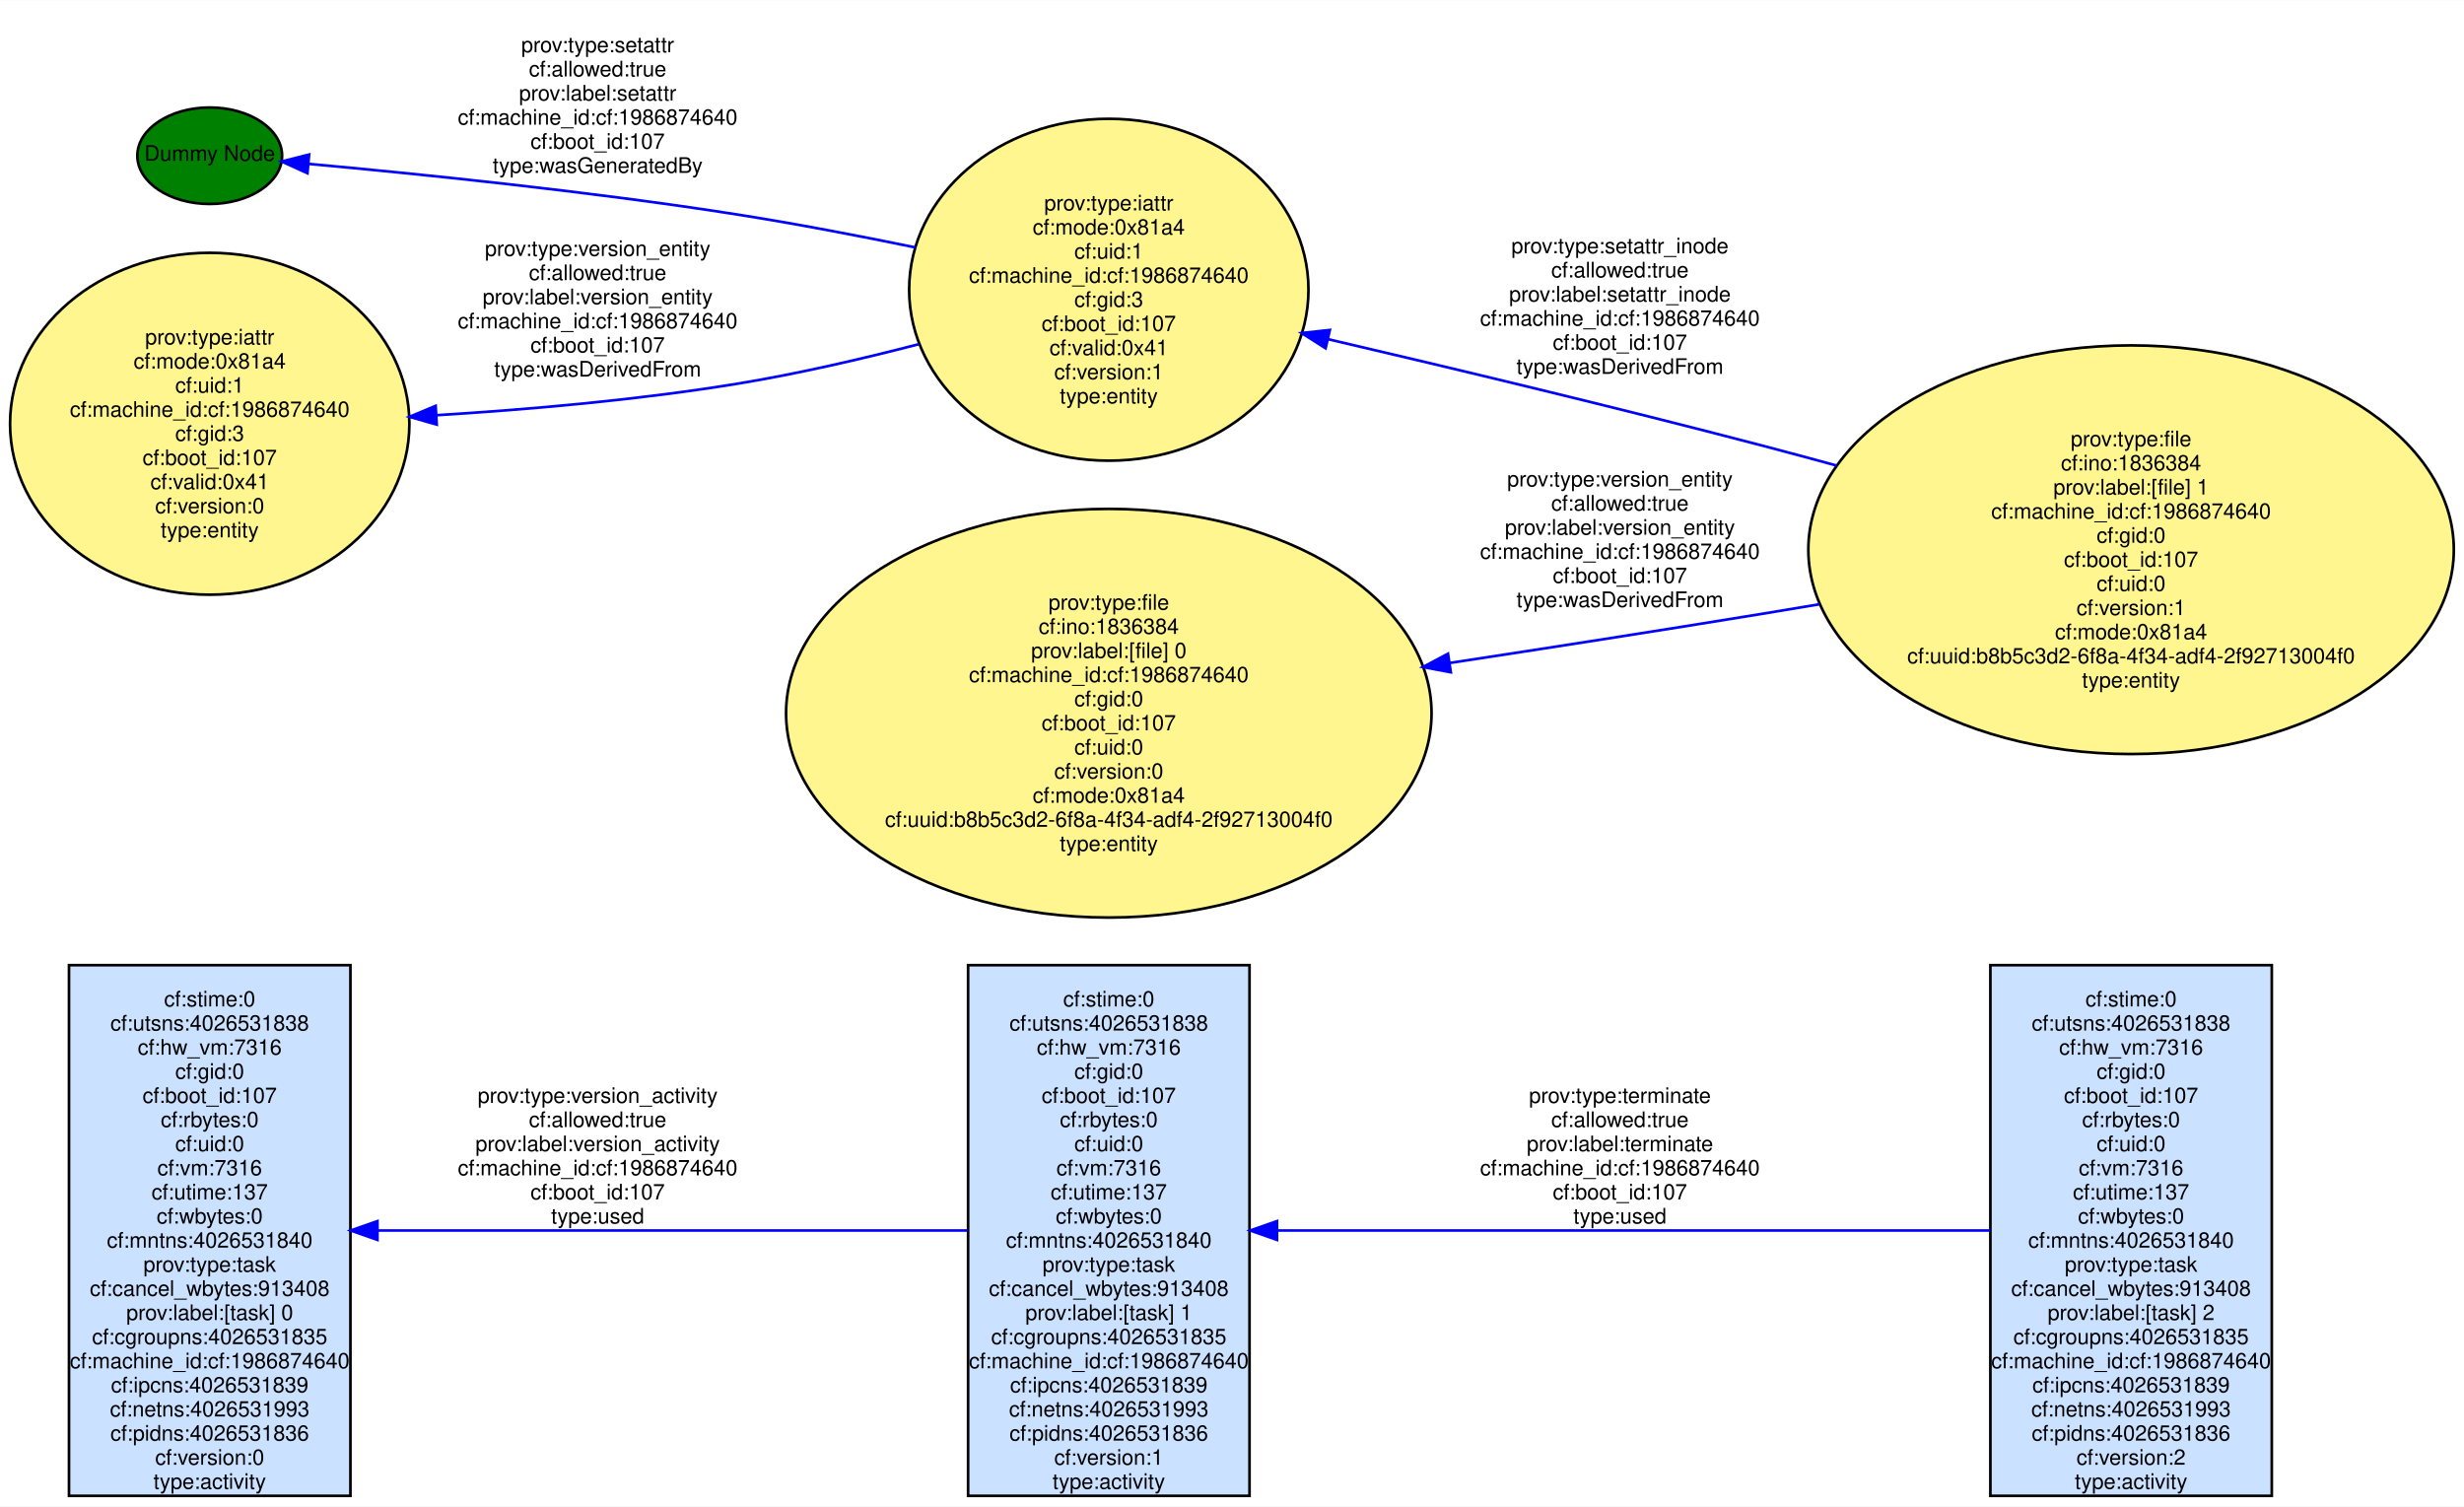
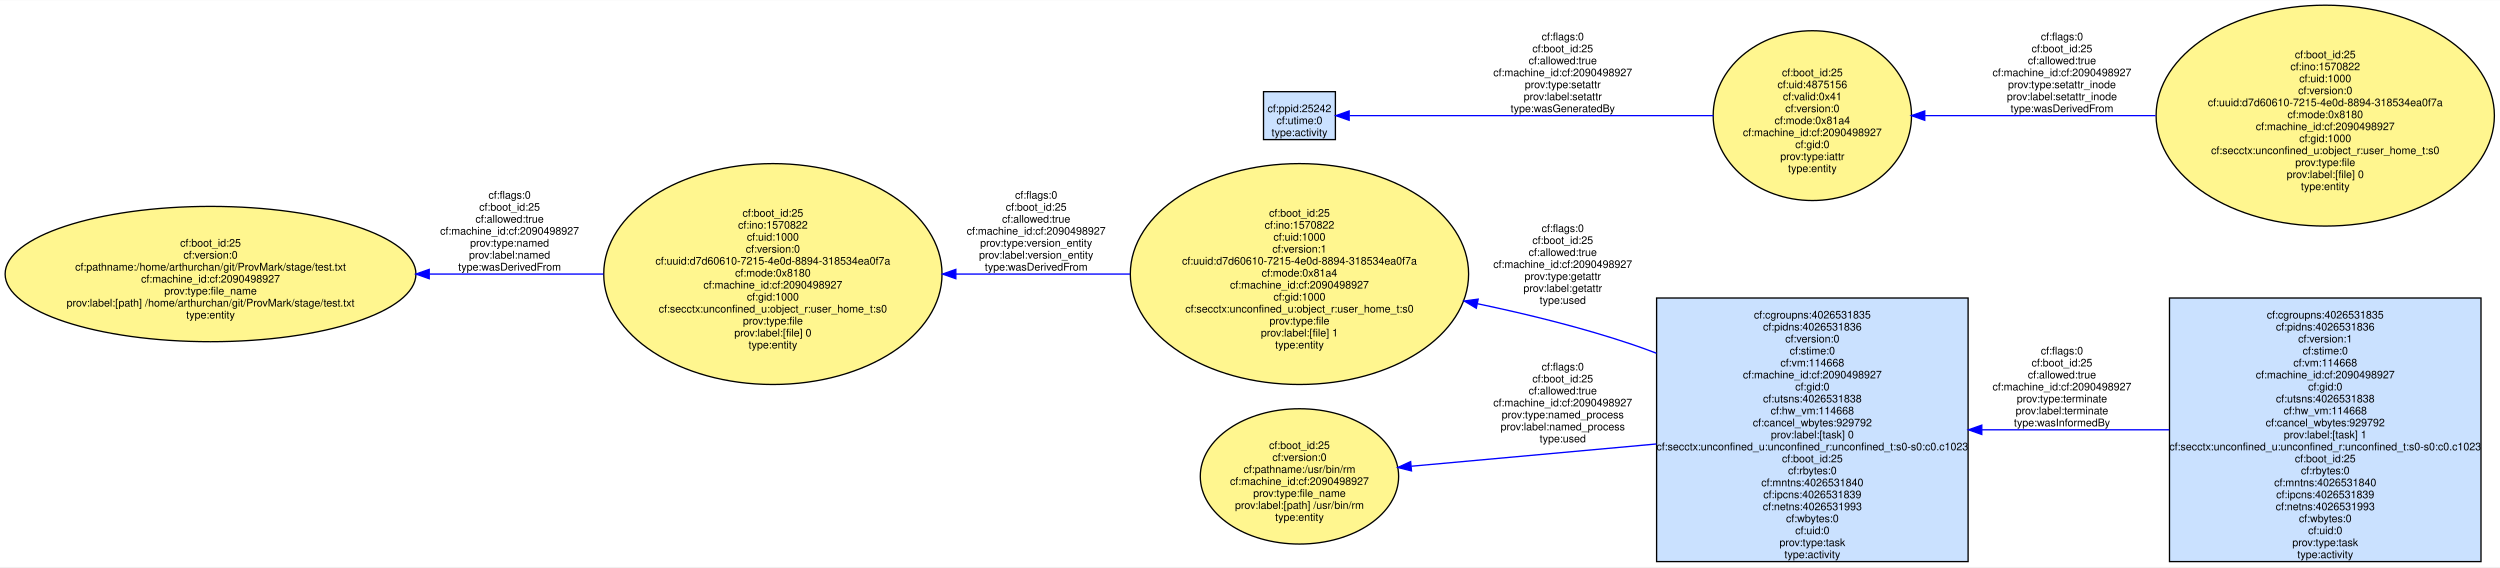
- <svg xmlns="http://www.w3.org/2000/svg" width="919pt" height="562pt" viewBox="0.00 0.00 919.33 562.00">
-   <g id="graph0" class="graph" transform="scale(1 1) rotate(0) translate(4 558)">
-     <polygon fill="white" stroke="none" points="-4,4 -4,-558 915.325,-558 915.325,4 -4,4" />
+ <svg xmlns="http://www.w3.org/2000/svg" width="1878pt" height="426pt" viewBox="0.00 0.00 1877.97 425.73">
+   <g id="graph0" class="graph" transform="scale(1 1) rotate(0) translate(4 421.7315)">
+     <polygon fill="#ffffff" stroke="transparent" points="-4,4 -4,-421.731 1873.974,-421.731 1873.974,4 -4,4" />
    <g id="node1" class="node">
-       <polygon fill="#cae1ff" stroke="black" points="462.201,-198 357.201,-198 357.201,-0 462.201,-0 462.201,-198" />
-       <text text-anchor="middle" x="409.701" y="-182.6" font-family="Helvetica,sans-Serif" font-size="8.00">cf:stime:0</text>
-       <text text-anchor="middle" x="409.701" y="-173.6" font-family="Helvetica,sans-Serif" font-size="8.00">cf:utsns:4026531838</text>
-       <text text-anchor="middle" x="409.701" y="-164.6" font-family="Helvetica,sans-Serif" font-size="8.00">cf:hw_vm:7316</text>
-       <text text-anchor="middle" x="409.701" y="-155.6" font-family="Helvetica,sans-Serif" font-size="8.00">cf:gid:0</text>
-       <text text-anchor="middle" x="409.701" y="-146.6" font-family="Helvetica,sans-Serif" font-size="8.00">cf:boot_id:107</text>
-       <text text-anchor="middle" x="409.701" y="-137.6" font-family="Helvetica,sans-Serif" font-size="8.00">cf:rbytes:0</text>
-       <text text-anchor="middle" x="409.701" y="-128.6" font-family="Helvetica,sans-Serif" font-size="8.00">cf:uid:0</text>
-       <text text-anchor="middle" x="409.701" y="-119.6" font-family="Helvetica,sans-Serif" font-size="8.00">cf:vm:7316</text>
-       <text text-anchor="middle" x="409.701" y="-110.6" font-family="Helvetica,sans-Serif" font-size="8.00">cf:utime:137</text>
-       <text text-anchor="middle" x="409.701" y="-101.6" font-family="Helvetica,sans-Serif" font-size="8.00">cf:wbytes:0</text>
-       <text text-anchor="middle" x="409.701" y="-92.6" font-family="Helvetica,sans-Serif" font-size="8.00">cf:mntns:4026531840</text>
-       <text text-anchor="middle" x="409.701" y="-83.6" font-family="Helvetica,sans-Serif" font-size="8.00">prov:type:task</text>
-       <text text-anchor="middle" x="409.701" y="-74.6" font-family="Helvetica,sans-Serif" font-size="8.00">cf:cancel_wbytes:913408</text>
-       <text text-anchor="middle" x="409.701" y="-65.6" font-family="Helvetica,sans-Serif" font-size="8.00">prov:label:[task] 1</text>
-       <text text-anchor="middle" x="409.701" y="-56.6" font-family="Helvetica,sans-Serif" font-size="8.00">cf:cgroupns:4026531835</text>
-       <text text-anchor="middle" x="409.701" y="-47.6" font-family="Helvetica,sans-Serif" font-size="8.00">cf:machine_id:cf:1986874640</text>
-       <text text-anchor="middle" x="409.701" y="-38.6" font-family="Helvetica,sans-Serif" font-size="8.00">cf:ipcns:4026531839</text>
-       <text text-anchor="middle" x="409.701" y="-29.6" font-family="Helvetica,sans-Serif" font-size="8.00">cf:netns:4026531993</text>
-       <text text-anchor="middle" x="409.701" y="-20.6" font-family="Helvetica,sans-Serif" font-size="8.00">cf:pidns:4026531836</text>
-       <text text-anchor="middle" x="409.701" y="-11.6" font-family="Helvetica,sans-Serif" font-size="8.00">cf:version:1</text>
-       <text text-anchor="middle" x="409.701" y="-2.6" font-family="Helvetica,sans-Serif" font-size="8.00">type:activity</text>
+       <polygon fill="#cae1ff" stroke="#000000" points="1474.415,-198 1240.415,-198 1240.415,0 1474.415,0 1474.415,-198" />
+       <text text-anchor="middle" x="1357.415" y="-182.6" font-family="Helvetica,sans-Serif" font-size="8.00" fill="#000000">cf:cgroupns:4026531835</text>
+       <text text-anchor="middle" x="1357.415" y="-173.6" font-family="Helvetica,sans-Serif" font-size="8.00" fill="#000000">cf:pidns:4026531836</text>
+       <text text-anchor="middle" x="1357.415" y="-164.6" font-family="Helvetica,sans-Serif" font-size="8.00" fill="#000000">cf:version:0</text>
+       <text text-anchor="middle" x="1357.415" y="-155.6" font-family="Helvetica,sans-Serif" font-size="8.00" fill="#000000">cf:stime:0</text>
+       <text text-anchor="middle" x="1357.415" y="-146.6" font-family="Helvetica,sans-Serif" font-size="8.00" fill="#000000">cf:vm:114668</text>
+       <text text-anchor="middle" x="1357.415" y="-137.6" font-family="Helvetica,sans-Serif" font-size="8.00" fill="#000000">cf:machine_id:cf:2090498927</text>
+       <text text-anchor="middle" x="1357.415" y="-128.6" font-family="Helvetica,sans-Serif" font-size="8.00" fill="#000000">cf:gid:0</text>
+       <text text-anchor="middle" x="1357.415" y="-119.6" font-family="Helvetica,sans-Serif" font-size="8.00" fill="#000000">cf:utsns:4026531838</text>
+       <text text-anchor="middle" x="1357.415" y="-110.6" font-family="Helvetica,sans-Serif" font-size="8.00" fill="#000000">cf:hw_vm:114668</text>
+       <text text-anchor="middle" x="1357.415" y="-101.6" font-family="Helvetica,sans-Serif" font-size="8.00" fill="#000000">cf:cancel_wbytes:929792</text>
+       <text text-anchor="middle" x="1357.415" y="-92.6" font-family="Helvetica,sans-Serif" font-size="8.00" fill="#000000">prov:label:[task] 0</text>
+       <text text-anchor="middle" x="1357.415" y="-83.6" font-family="Helvetica,sans-Serif" font-size="8.00" fill="#000000">cf:secctx:unconfined_u:unconfined_r:unconfined_t:s0-s0:c0.c1023</text>
+       <text text-anchor="middle" x="1357.415" y="-74.6" font-family="Helvetica,sans-Serif" font-size="8.00" fill="#000000">cf:boot_id:25</text>
+       <text text-anchor="middle" x="1357.415" y="-65.6" font-family="Helvetica,sans-Serif" font-size="8.00" fill="#000000">cf:rbytes:0</text>
+       <text text-anchor="middle" x="1357.415" y="-56.6" font-family="Helvetica,sans-Serif" font-size="8.00" fill="#000000">cf:mntns:4026531840</text>
+       <text text-anchor="middle" x="1357.415" y="-47.6" font-family="Helvetica,sans-Serif" font-size="8.00" fill="#000000">cf:ipcns:4026531839</text>
+       <text text-anchor="middle" x="1357.415" y="-38.6" font-family="Helvetica,sans-Serif" font-size="8.00" fill="#000000">cf:netns:4026531993</text>
+       <text text-anchor="middle" x="1357.415" y="-29.6" font-family="Helvetica,sans-Serif" font-size="8.00" fill="#000000">cf:wbytes:0</text>
+       <text text-anchor="middle" x="1357.415" y="-20.6" font-family="Helvetica,sans-Serif" font-size="8.00" fill="#000000">cf:uid:0</text>
+       <text text-anchor="middle" x="1357.415" y="-11.6" font-family="Helvetica,sans-Serif" font-size="8.00" fill="#000000">prov:type:task</text>
+       <text text-anchor="middle" x="1357.415" y="-2.6" font-family="Helvetica,sans-Serif" font-size="8.00" fill="#000000">type:activity</text>
    </g>
    <g id="node4" class="node">
-       <polygon fill="#cae1ff" stroke="black" points="126.746,-198 21.746,-198 21.746,-0 126.746,-0 126.746,-198" />
-       <text text-anchor="middle" x="74.246" y="-182.6" font-family="Helvetica,sans-Serif" font-size="8.00">cf:stime:0</text>
-       <text text-anchor="middle" x="74.246" y="-173.6" font-family="Helvetica,sans-Serif" font-size="8.00">cf:utsns:4026531838</text>
-       <text text-anchor="middle" x="74.246" y="-164.6" font-family="Helvetica,sans-Serif" font-size="8.00">cf:hw_vm:7316</text>
-       <text text-anchor="middle" x="74.246" y="-155.6" font-family="Helvetica,sans-Serif" font-size="8.00">cf:gid:0</text>
-       <text text-anchor="middle" x="74.246" y="-146.6" font-family="Helvetica,sans-Serif" font-size="8.00">cf:boot_id:107</text>
-       <text text-anchor="middle" x="74.246" y="-137.6" font-family="Helvetica,sans-Serif" font-size="8.00">cf:rbytes:0</text>
-       <text text-anchor="middle" x="74.246" y="-128.6" font-family="Helvetica,sans-Serif" font-size="8.00">cf:uid:0</text>
-       <text text-anchor="middle" x="74.246" y="-119.6" font-family="Helvetica,sans-Serif" font-size="8.00">cf:vm:7316</text>
-       <text text-anchor="middle" x="74.246" y="-110.6" font-family="Helvetica,sans-Serif" font-size="8.00">cf:utime:137</text>
-       <text text-anchor="middle" x="74.246" y="-101.6" font-family="Helvetica,sans-Serif" font-size="8.00">cf:wbytes:0</text>
-       <text text-anchor="middle" x="74.246" y="-92.6" font-family="Helvetica,sans-Serif" font-size="8.00">cf:mntns:4026531840</text>
-       <text text-anchor="middle" x="74.246" y="-83.6" font-family="Helvetica,sans-Serif" font-size="8.00">prov:type:task</text>
-       <text text-anchor="middle" x="74.246" y="-74.6" font-family="Helvetica,sans-Serif" font-size="8.00">cf:cancel_wbytes:913408</text>
-       <text text-anchor="middle" x="74.246" y="-65.6" font-family="Helvetica,sans-Serif" font-size="8.00">prov:label:[task] 0</text>
-       <text text-anchor="middle" x="74.246" y="-56.6" font-family="Helvetica,sans-Serif" font-size="8.00">cf:cgroupns:4026531835</text>
-       <text text-anchor="middle" x="74.246" y="-47.6" font-family="Helvetica,sans-Serif" font-size="8.00">cf:machine_id:cf:1986874640</text>
-       <text text-anchor="middle" x="74.246" y="-38.6" font-family="Helvetica,sans-Serif" font-size="8.00">cf:ipcns:4026531839</text>
-       <text text-anchor="middle" x="74.246" y="-29.6" font-family="Helvetica,sans-Serif" font-size="8.00">cf:netns:4026531993</text>
-       <text text-anchor="middle" x="74.246" y="-20.6" font-family="Helvetica,sans-Serif" font-size="8.00">cf:pidns:4026531836</text>
-       <text text-anchor="middle" x="74.246" y="-11.6" font-family="Helvetica,sans-Serif" font-size="8.00">cf:version:0</text>
-       <text text-anchor="middle" x="74.246" y="-2.6" font-family="Helvetica,sans-Serif" font-size="8.00">type:activity</text>
+       <ellipse fill="#fff68f" stroke="#000000" cx="972.136" cy="-216" rx="127.059" ry="82.964" />
+       <text text-anchor="middle" x="972.136" y="-259.1" font-family="Helvetica,sans-Serif" font-size="8.00" fill="#000000">cf:boot_id:25</text>
+       <text text-anchor="middle" x="972.136" y="-250.1" font-family="Helvetica,sans-Serif" font-size="8.00" fill="#000000">cf:ino:1570822</text>
+       <text text-anchor="middle" x="972.136" y="-241.1" font-family="Helvetica,sans-Serif" font-size="8.00" fill="#000000">cf:uid:1000</text>
+       <text text-anchor="middle" x="972.136" y="-232.1" font-family="Helvetica,sans-Serif" font-size="8.00" fill="#000000">cf:version:1</text>
+       <text text-anchor="middle" x="972.136" y="-223.1" font-family="Helvetica,sans-Serif" font-size="8.00" fill="#000000">cf:uuid:d7d60610-7215-4e0d-8894-318534ea0f7a</text>
+       <text text-anchor="middle" x="972.136" y="-214.1" font-family="Helvetica,sans-Serif" font-size="8.00" fill="#000000">cf:mode:0x81a4</text>
+       <text text-anchor="middle" x="972.136" y="-205.1" font-family="Helvetica,sans-Serif" font-size="8.00" fill="#000000">cf:machine_id:cf:2090498927</text>
+       <text text-anchor="middle" x="972.136" y="-196.1" font-family="Helvetica,sans-Serif" font-size="8.00" fill="#000000">cf:gid:1000</text>
+       <text text-anchor="middle" x="972.136" y="-187.1" font-family="Helvetica,sans-Serif" font-size="8.00" fill="#000000">cf:secctx:unconfined_u:object_r:user_home_t:s0</text>
+       <text text-anchor="middle" x="972.136" y="-178.1" font-family="Helvetica,sans-Serif" font-size="8.00" fill="#000000">prov:type:file</text>
+       <text text-anchor="middle" x="972.136" y="-169.1" font-family="Helvetica,sans-Serif" font-size="8.00" fill="#000000">prov:label:[file] 1</text>
+       <text text-anchor="middle" x="972.136" y="-160.1" font-family="Helvetica,sans-Serif" font-size="8.00" fill="#000000">type:entity</text>
+     </g>
+     <g id="edge1" class="edge">
+       <path fill="none" stroke="#0000ff" d="M1240.284,-156.511C1234.292,-158.827 1228.313,-161.008 1222.415,-163 1185.332,-175.523 1144.122,-185.705 1106.02,-193.674" />
+       <polygon fill="#0000ff" stroke="#0000ff" points="1104.976,-190.315 1095.886,-195.757 1106.386,-197.172 1104.976,-190.315" />
+       <text text-anchor="middle" x="1169.915" y="-247.6" font-family="Helvetica,sans-Serif" font-size="8.00" fill="#000000">cf:flags:0</text>
+       <text text-anchor="middle" x="1169.915" y="-238.6" font-family="Helvetica,sans-Serif" font-size="8.00" fill="#000000">cf:boot_id:25</text>
+       <text text-anchor="middle" x="1169.915" y="-229.6" font-family="Helvetica,sans-Serif" font-size="8.00" fill="#000000">cf:allowed:true</text>
+       <text text-anchor="middle" x="1169.915" y="-220.6" font-family="Helvetica,sans-Serif" font-size="8.00" fill="#000000">cf:machine_id:cf:2090498927</text>
+       <text text-anchor="middle" x="1169.915" y="-211.6" font-family="Helvetica,sans-Serif" font-size="8.00" fill="#000000">prov:type:getattr</text>
+       <text text-anchor="middle" x="1169.915" y="-202.6" font-family="Helvetica,sans-Serif" font-size="8.00" fill="#000000">prov:label:getattr</text>
+       <text text-anchor="middle" x="1169.915" y="-193.6" font-family="Helvetica,sans-Serif" font-size="8.00" fill="#000000">type:used</text>
+     </g>
+     <g id="node8" class="node">
+       <ellipse fill="#fff68f" stroke="#000000" cx="972.136" cy="-64" rx="74.493" ry="50.824" />
+       <text text-anchor="middle" x="972.136" y="-84.6" font-family="Helvetica,sans-Serif" font-size="8.00" fill="#000000">cf:boot_id:25</text>
+       <text text-anchor="middle" x="972.136" y="-75.6" font-family="Helvetica,sans-Serif" font-size="8.00" fill="#000000">cf:version:0</text>
+       <text text-anchor="middle" x="972.136" y="-66.6" font-family="Helvetica,sans-Serif" font-size="8.00" fill="#000000">cf:pathname:/usr/bin/rm</text>
+       <text text-anchor="middle" x="972.136" y="-57.6" font-family="Helvetica,sans-Serif" font-size="8.00" fill="#000000">cf:machine_id:cf:2090498927</text>
+       <text text-anchor="middle" x="972.136" y="-48.6" font-family="Helvetica,sans-Serif" font-size="8.00" fill="#000000">prov:type:file_name</text>
+       <text text-anchor="middle" x="972.136" y="-39.6" font-family="Helvetica,sans-Serif" font-size="8.00" fill="#000000">prov:label:[path] /usr/bin/rm</text>
+       <text text-anchor="middle" x="972.136" y="-30.6" font-family="Helvetica,sans-Serif" font-size="8.00" fill="#000000">type:entity</text>
+     </g>
+     <g id="edge2" class="edge">
+       <path fill="none" stroke="#0000ff" d="M1240.25,-88.356C1180.87,-82.962 1110.126,-76.535 1056.22,-71.638" />
+       <polygon fill="#0000ff" stroke="#0000ff" points="1056.29,-68.13 1046.014,-70.711 1055.657,-75.102 1056.29,-68.13" />
+       <text text-anchor="middle" x="1169.915" y="-143.6" font-family="Helvetica,sans-Serif" font-size="8.00" fill="#000000">cf:flags:0</text>
+       <text text-anchor="middle" x="1169.915" y="-134.6" font-family="Helvetica,sans-Serif" font-size="8.00" fill="#000000">cf:boot_id:25</text>
+       <text text-anchor="middle" x="1169.915" y="-125.6" font-family="Helvetica,sans-Serif" font-size="8.00" fill="#000000">cf:allowed:true</text>
+       <text text-anchor="middle" x="1169.915" y="-116.6" font-family="Helvetica,sans-Serif" font-size="8.00" fill="#000000">cf:machine_id:cf:2090498927</text>
+       <text text-anchor="middle" x="1169.915" y="-107.6" font-family="Helvetica,sans-Serif" font-size="8.00" fill="#000000">prov:type:named_process</text>
+       <text text-anchor="middle" x="1169.915" y="-98.6" font-family="Helvetica,sans-Serif" font-size="8.00" fill="#000000">prov:label:named_process</text>
+       <text text-anchor="middle" x="1169.915" y="-89.6" font-family="Helvetica,sans-Serif" font-size="8.00" fill="#000000">type:used</text>
+     </g>
+     <g id="node2" class="node">
+       <polygon fill="#cae1ff" stroke="#000000" points="1859.695,-198 1625.695,-198 1625.695,0 1859.695,0 1859.695,-198" />
+       <text text-anchor="middle" x="1742.695" y="-182.6" font-family="Helvetica,sans-Serif" font-size="8.00" fill="#000000">cf:cgroupns:4026531835</text>
+       <text text-anchor="middle" x="1742.695" y="-173.6" font-family="Helvetica,sans-Serif" font-size="8.00" fill="#000000">cf:pidns:4026531836</text>
+       <text text-anchor="middle" x="1742.695" y="-164.6" font-family="Helvetica,sans-Serif" font-size="8.00" fill="#000000">cf:version:1</text>
+       <text text-anchor="middle" x="1742.695" y="-155.6" font-family="Helvetica,sans-Serif" font-size="8.00" fill="#000000">cf:stime:0</text>
+       <text text-anchor="middle" x="1742.695" y="-146.6" font-family="Helvetica,sans-Serif" font-size="8.00" fill="#000000">cf:vm:114668</text>
+       <text text-anchor="middle" x="1742.695" y="-137.6" font-family="Helvetica,sans-Serif" font-size="8.00" fill="#000000">cf:machine_id:cf:2090498927</text>
+       <text text-anchor="middle" x="1742.695" y="-128.6" font-family="Helvetica,sans-Serif" font-size="8.00" fill="#000000">cf:gid:0</text>
+       <text text-anchor="middle" x="1742.695" y="-119.6" font-family="Helvetica,sans-Serif" font-size="8.00" fill="#000000">cf:utsns:4026531838</text>
+       <text text-anchor="middle" x="1742.695" y="-110.6" font-family="Helvetica,sans-Serif" font-size="8.00" fill="#000000">cf:hw_vm:114668</text>
+       <text text-anchor="middle" x="1742.695" y="-101.6" font-family="Helvetica,sans-Serif" font-size="8.00" fill="#000000">cf:cancel_wbytes:929792</text>
+       <text text-anchor="middle" x="1742.695" y="-92.6" font-family="Helvetica,sans-Serif" font-size="8.00" fill="#000000">prov:label:[task] 1</text>
+       <text text-anchor="middle" x="1742.695" y="-83.6" font-family="Helvetica,sans-Serif" font-size="8.00" fill="#000000">cf:secctx:unconfined_u:unconfined_r:unconfined_t:s0-s0:c0.c1023</text>
+       <text text-anchor="middle" x="1742.695" y="-74.6" font-family="Helvetica,sans-Serif" font-size="8.00" fill="#000000">cf:boot_id:25</text>
+       <text text-anchor="middle" x="1742.695" y="-65.6" font-family="Helvetica,sans-Serif" font-size="8.00" fill="#000000">cf:rbytes:0</text>
+       <text text-anchor="middle" x="1742.695" y="-56.6" font-family="Helvetica,sans-Serif" font-size="8.00" fill="#000000">cf:mntns:4026531840</text>
+       <text text-anchor="middle" x="1742.695" y="-47.6" font-family="Helvetica,sans-Serif" font-size="8.00" fill="#000000">cf:ipcns:4026531839</text>
+       <text text-anchor="middle" x="1742.695" y="-38.6" font-family="Helvetica,sans-Serif" font-size="8.00" fill="#000000">cf:netns:4026531993</text>
+       <text text-anchor="middle" x="1742.695" y="-29.6" font-family="Helvetica,sans-Serif" font-size="8.00" fill="#000000">cf:wbytes:0</text>
+       <text text-anchor="middle" x="1742.695" y="-20.6" font-family="Helvetica,sans-Serif" font-size="8.00" fill="#000000">cf:uid:0</text>
+       <text text-anchor="middle" x="1742.695" y="-11.6" font-family="Helvetica,sans-Serif" font-size="8.00" fill="#000000">prov:type:task</text>
+       <text text-anchor="middle" x="1742.695" y="-2.6" font-family="Helvetica,sans-Serif" font-size="8.00" fill="#000000">type:activity</text>
+     </g>
+     <g id="edge4" class="edge">
+       <path fill="none" stroke="#0000ff" d="M1625.529,-99C1581.071,-99 1530.243,-99 1484.881,-99" />
+       <polygon fill="#0000ff" stroke="#0000ff" points="1484.688,-95.5 1474.688,-99 1484.688,-102.5 1484.688,-95.5" />
+       <text text-anchor="middle" x="1544.915" y="-155.6" font-family="Helvetica,sans-Serif" font-size="8.00" fill="#000000">cf:flags:0</text>
+       <text text-anchor="middle" x="1544.915" y="-146.6" font-family="Helvetica,sans-Serif" font-size="8.00" fill="#000000">cf:boot_id:25</text>
+       <text text-anchor="middle" x="1544.915" y="-137.6" font-family="Helvetica,sans-Serif" font-size="8.00" fill="#000000">cf:allowed:true</text>
+       <text text-anchor="middle" x="1544.915" y="-128.6" font-family="Helvetica,sans-Serif" font-size="8.00" fill="#000000">cf:machine_id:cf:2090498927</text>
+       <text text-anchor="middle" x="1544.915" y="-119.6" font-family="Helvetica,sans-Serif" font-size="8.00" fill="#000000">prov:type:terminate</text>
+       <text text-anchor="middle" x="1544.915" y="-110.6" font-family="Helvetica,sans-Serif" font-size="8.00" fill="#000000">prov:label:terminate</text>
+       <text text-anchor="middle" x="1544.915" y="-101.6" font-family="Helvetica,sans-Serif" font-size="8.00" fill="#000000">type:wasInformedBy</text>
+     </g>
+     <g id="node3" class="node">
+       <polygon fill="#cae1ff" stroke="#000000" points="999.136,-353 945.136,-353 945.136,-317 999.136,-317 999.136,-353" />
+       <text text-anchor="middle" x="972.136" y="-337.6" font-family="Helvetica,sans-Serif" font-size="8.00" fill="#000000">cf:ppid:25242</text>
+       <text text-anchor="middle" x="972.136" y="-328.6" font-family="Helvetica,sans-Serif" font-size="8.00" fill="#000000">cf:utime:0</text>
+       <text text-anchor="middle" x="972.136" y="-319.6" font-family="Helvetica,sans-Serif" font-size="8.00" fill="#000000">type:activity</text>
+     </g>
+     <g id="node9" class="node">
+       <ellipse fill="#fff68f" stroke="#000000" cx="576.578" cy="-216" rx="127.059" ry="82.964" />
+       <text text-anchor="middle" x="576.578" y="-259.1" font-family="Helvetica,sans-Serif" font-size="8.00" fill="#000000">cf:boot_id:25</text>
+       <text text-anchor="middle" x="576.578" y="-250.1" font-family="Helvetica,sans-Serif" font-size="8.00" fill="#000000">cf:ino:1570822</text>
+       <text text-anchor="middle" x="576.578" y="-241.1" font-family="Helvetica,sans-Serif" font-size="8.00" fill="#000000">cf:uid:1000</text>
+       <text text-anchor="middle" x="576.578" y="-232.1" font-family="Helvetica,sans-Serif" font-size="8.00" fill="#000000">cf:version:0</text>
+       <text text-anchor="middle" x="576.578" y="-223.1" font-family="Helvetica,sans-Serif" font-size="8.00" fill="#000000">cf:uuid:d7d60610-7215-4e0d-8894-318534ea0f7a</text>
+       <text text-anchor="middle" x="576.578" y="-214.1" font-family="Helvetica,sans-Serif" font-size="8.00" fill="#000000">cf:mode:0x8180</text>
+       <text text-anchor="middle" x="576.578" y="-205.1" font-family="Helvetica,sans-Serif" font-size="8.00" fill="#000000">cf:machine_id:cf:2090498927</text>
+       <text text-anchor="middle" x="576.578" y="-196.1" font-family="Helvetica,sans-Serif" font-size="8.00" fill="#000000">cf:gid:1000</text>
+       <text text-anchor="middle" x="576.578" y="-187.1" font-family="Helvetica,sans-Serif" font-size="8.00" fill="#000000">cf:secctx:unconfined_u:object_r:user_home_t:s0</text>
+       <text text-anchor="middle" x="576.578" y="-178.1" font-family="Helvetica,sans-Serif" font-size="8.00" fill="#000000">prov:type:file</text>
+       <text text-anchor="middle" x="576.578" y="-169.1" font-family="Helvetica,sans-Serif" font-size="8.00" fill="#000000">prov:label:[file] 0</text>
+       <text text-anchor="middle" x="576.578" y="-160.1" font-family="Helvetica,sans-Serif" font-size="8.00" fill="#000000">type:entity</text>
+     </g>
+     <g id="edge6" class="edge">
+       <path fill="none" stroke="#0000ff" d="M844.802,-216C803.089,-216 756.567,-216 714.134,-216" />
+       <polygon fill="#0000ff" stroke="#0000ff" points="714.013,-212.5 704.012,-216 714.012,-219.5 714.013,-212.5" />
+       <text text-anchor="middle" x="774.357" y="-272.6" font-family="Helvetica,sans-Serif" font-size="8.00" fill="#000000">cf:flags:0</text>
+       <text text-anchor="middle" x="774.357" y="-263.6" font-family="Helvetica,sans-Serif" font-size="8.00" fill="#000000">cf:boot_id:25</text>
+       <text text-anchor="middle" x="774.357" y="-254.6" font-family="Helvetica,sans-Serif" font-size="8.00" fill="#000000">cf:allowed:true</text>
+       <text text-anchor="middle" x="774.357" y="-245.6" font-family="Helvetica,sans-Serif" font-size="8.00" fill="#000000">cf:machine_id:cf:2090498927</text>
+       <text text-anchor="middle" x="774.357" y="-236.6" font-family="Helvetica,sans-Serif" font-size="8.00" fill="#000000">prov:type:version_entity</text>
+       <text text-anchor="middle" x="774.357" y="-227.6" font-family="Helvetica,sans-Serif" font-size="8.00" fill="#000000">prov:label:version_entity</text>
+       <text text-anchor="middle" x="774.357" y="-218.6" font-family="Helvetica,sans-Serif" font-size="8.00" fill="#000000">type:wasDerivedFrom</text>
+     </g>
+     <g id="node5" class="node">
+       <ellipse fill="#fff68f" stroke="#000000" cx="1357.415" cy="-335" rx="74.493" ry="63.779" />
+       <text text-anchor="middle" x="1357.415" y="-364.6" font-family="Helvetica,sans-Serif" font-size="8.00" fill="#000000">cf:boot_id:25</text>
+       <text text-anchor="middle" x="1357.415" y="-355.6" font-family="Helvetica,sans-Serif" font-size="8.00" fill="#000000">cf:uid:4875156</text>
+       <text text-anchor="middle" x="1357.415" y="-346.6" font-family="Helvetica,sans-Serif" font-size="8.00" fill="#000000">cf:valid:0x41</text>
+       <text text-anchor="middle" x="1357.415" y="-337.6" font-family="Helvetica,sans-Serif" font-size="8.00" fill="#000000">cf:version:0</text>
+       <text text-anchor="middle" x="1357.415" y="-328.6" font-family="Helvetica,sans-Serif" font-size="8.00" fill="#000000">cf:mode:0x81a4</text>
+       <text text-anchor="middle" x="1357.415" y="-319.6" font-family="Helvetica,sans-Serif" font-size="8.00" fill="#000000">cf:machine_id:cf:2090498927</text>
+       <text text-anchor="middle" x="1357.415" y="-310.6" font-family="Helvetica,sans-Serif" font-size="8.00" fill="#000000">cf:gid:0</text>
+       <text text-anchor="middle" x="1357.415" y="-301.6" font-family="Helvetica,sans-Serif" font-size="8.00" fill="#000000">prov:type:iattr</text>
+       <text text-anchor="middle" x="1357.415" y="-292.6" font-family="Helvetica,sans-Serif" font-size="8.00" fill="#000000">type:entity</text>
    </g>
    <g id="edge3" class="edge">
-       <path fill="none" stroke="blue" d="M356.964,-99C297.614,-99 200.361,-99 137.071,-99" />
-       <polygon fill="blue" stroke="blue" points="136.83,-95.5 126.83,-99 136.83,-102.5 136.83,-95.5" />
-       <text text-anchor="middle" x="218.992" y="-146.6" font-family="Helvetica,sans-Serif" font-size="8.00">prov:type:version_activity</text>
-       <text text-anchor="middle" x="218.992" y="-137.6" font-family="Helvetica,sans-Serif" font-size="8.00">cf:allowed:true</text>
-       <text text-anchor="middle" x="218.992" y="-128.6" font-family="Helvetica,sans-Serif" font-size="8.00">prov:label:version_activity</text>
-       <text text-anchor="middle" x="218.992" y="-119.6" font-family="Helvetica,sans-Serif" font-size="8.00">cf:machine_id:cf:1986874640</text>
-       <text text-anchor="middle" x="218.992" y="-110.6" font-family="Helvetica,sans-Serif" font-size="8.00">cf:boot_id:107</text>
-       <text text-anchor="middle" x="218.992" y="-101.6" font-family="Helvetica,sans-Serif" font-size="8.00">type:used</text>
-     </g>
-     <g id="node2" class="node">
-       <ellipse fill="green" stroke="black" cx="74.246" cy="-500" rx="27" ry="18" />
-       <text text-anchor="middle" x="74.246" y="-498.1" font-family="Helvetica,sans-Serif" font-size="8.00">Dummy Node</text>
-     </g>
-     <g id="node3" class="node">
-       <ellipse fill="#fff68f" stroke="black" cx="409.701" cy="-450" rx="74.493" ry="63.779" />
-       <text text-anchor="middle" x="409.701" y="-479.6" font-family="Helvetica,sans-Serif" font-size="8.00">prov:type:iattr</text>
-       <text text-anchor="middle" x="409.701" y="-470.6" font-family="Helvetica,sans-Serif" font-size="8.00">cf:mode:0x81a4</text>
-       <text text-anchor="middle" x="409.701" y="-461.6" font-family="Helvetica,sans-Serif" font-size="8.00">cf:uid:1</text>
-       <text text-anchor="middle" x="409.701" y="-452.6" font-family="Helvetica,sans-Serif" font-size="8.00">cf:machine_id:cf:1986874640</text>
-       <text text-anchor="middle" x="409.701" y="-443.6" font-family="Helvetica,sans-Serif" font-size="8.00">cf:gid:3</text>
-       <text text-anchor="middle" x="409.701" y="-434.6" font-family="Helvetica,sans-Serif" font-size="8.00">cf:boot_id:107</text>
-       <text text-anchor="middle" x="409.701" y="-425.6" font-family="Helvetica,sans-Serif" font-size="8.00">cf:valid:0x41</text>
-       <text text-anchor="middle" x="409.701" y="-416.6" font-family="Helvetica,sans-Serif" font-size="8.00">cf:version:1</text>
-       <text text-anchor="middle" x="409.701" y="-407.6" font-family="Helvetica,sans-Serif" font-size="8.00">type:entity</text>
+       <path fill="none" stroke="#0000ff" d="M1283.13,-335C1201.273,-335 1072.867,-335 1009.738,-335" />
+       <polygon fill="#0000ff" stroke="#0000ff" points="1009.459,-331.5 999.459,-335 1009.459,-338.5 1009.459,-331.5" />
+       <text text-anchor="middle" x="1169.915" y="-391.6" font-family="Helvetica,sans-Serif" font-size="8.00" fill="#000000">cf:flags:0</text>
+       <text text-anchor="middle" x="1169.915" y="-382.6" font-family="Helvetica,sans-Serif" font-size="8.00" fill="#000000">cf:boot_id:25</text>
+       <text text-anchor="middle" x="1169.915" y="-373.6" font-family="Helvetica,sans-Serif" font-size="8.00" fill="#000000">cf:allowed:true</text>
+       <text text-anchor="middle" x="1169.915" y="-364.6" font-family="Helvetica,sans-Serif" font-size="8.00" fill="#000000">cf:machine_id:cf:2090498927</text>
+       <text text-anchor="middle" x="1169.915" y="-355.6" font-family="Helvetica,sans-Serif" font-size="8.00" fill="#000000">prov:type:setattr</text>
+       <text text-anchor="middle" x="1169.915" y="-346.6" font-family="Helvetica,sans-Serif" font-size="8.00" fill="#000000">prov:label:setattr</text>
+       <text text-anchor="middle" x="1169.915" y="-337.6" font-family="Helvetica,sans-Serif" font-size="8.00" fill="#000000">type:wasGeneratedBy</text>
+     </g>
+     <g id="node6" class="node">
+       <ellipse fill="#fff68f" stroke="#000000" cx="1742.695" cy="-335" rx="127.059" ry="82.964" />
+       <text text-anchor="middle" x="1742.695" y="-378.1" font-family="Helvetica,sans-Serif" font-size="8.00" fill="#000000">cf:boot_id:25</text>
+       <text text-anchor="middle" x="1742.695" y="-369.1" font-family="Helvetica,sans-Serif" font-size="8.00" fill="#000000">cf:ino:1570822</text>
+       <text text-anchor="middle" x="1742.695" y="-360.1" font-family="Helvetica,sans-Serif" font-size="8.00" fill="#000000">cf:uid:1000</text>
+       <text text-anchor="middle" x="1742.695" y="-351.1" font-family="Helvetica,sans-Serif" font-size="8.00" fill="#000000">cf:version:0</text>
+       <text text-anchor="middle" x="1742.695" y="-342.1" font-family="Helvetica,sans-Serif" font-size="8.00" fill="#000000">cf:uuid:d7d60610-7215-4e0d-8894-318534ea0f7a</text>
+       <text text-anchor="middle" x="1742.695" y="-333.1" font-family="Helvetica,sans-Serif" font-size="8.00" fill="#000000">cf:mode:0x8180</text>
+       <text text-anchor="middle" x="1742.695" y="-324.1" font-family="Helvetica,sans-Serif" font-size="8.00" fill="#000000">cf:machine_id:cf:2090498927</text>
+       <text text-anchor="middle" x="1742.695" y="-315.1" font-family="Helvetica,sans-Serif" font-size="8.00" fill="#000000">cf:gid:1000</text>
+       <text text-anchor="middle" x="1742.695" y="-306.1" font-family="Helvetica,sans-Serif" font-size="8.00" fill="#000000">cf:secctx:unconfined_u:object_r:user_home_t:s0</text>
+       <text text-anchor="middle" x="1742.695" y="-297.1" font-family="Helvetica,sans-Serif" font-size="8.00" fill="#000000">prov:type:file</text>
+       <text text-anchor="middle" x="1742.695" y="-288.1" font-family="Helvetica,sans-Serif" font-size="8.00" fill="#000000">prov:label:[file] 0</text>
+       <text text-anchor="middle" x="1742.695" y="-279.1" font-family="Helvetica,sans-Serif" font-size="8.00" fill="#000000">type:entity</text>
+     </g>
+     <g id="edge7" class="edge">
+       <path fill="none" stroke="#0000ff" d="M1615.205,-335C1558.319,-335 1492.842,-335 1442.113,-335" />
+       <polygon fill="#0000ff" stroke="#0000ff" points="1441.845,-331.5 1431.845,-335 1441.845,-338.5 1441.845,-331.5" />
+       <text text-anchor="middle" x="1544.915" y="-391.6" font-family="Helvetica,sans-Serif" font-size="8.00" fill="#000000">cf:flags:0</text>
+       <text text-anchor="middle" x="1544.915" y="-382.6" font-family="Helvetica,sans-Serif" font-size="8.00" fill="#000000">cf:boot_id:25</text>
+       <text text-anchor="middle" x="1544.915" y="-373.6" font-family="Helvetica,sans-Serif" font-size="8.00" fill="#000000">cf:allowed:true</text>
+       <text text-anchor="middle" x="1544.915" y="-364.6" font-family="Helvetica,sans-Serif" font-size="8.00" fill="#000000">cf:machine_id:cf:2090498927</text>
+       <text text-anchor="middle" x="1544.915" y="-355.6" font-family="Helvetica,sans-Serif" font-size="8.00" fill="#000000">prov:type:setattr_inode</text>
+       <text text-anchor="middle" x="1544.915" y="-346.6" font-family="Helvetica,sans-Serif" font-size="8.00" fill="#000000">prov:label:setattr_inode</text>
+       <text text-anchor="middle" x="1544.915" y="-337.6" font-family="Helvetica,sans-Serif" font-size="8.00" fill="#000000">type:wasDerivedFrom</text>
+     </g>
+     <g id="node7" class="node">
+       <ellipse fill="#fff68f" stroke="#000000" cx="154.149" cy="-216" rx="154.299" ry="50.824" />
+       <text text-anchor="middle" x="154.149" y="-236.6" font-family="Helvetica,sans-Serif" font-size="8.00" fill="#000000">cf:boot_id:25</text>
+       <text text-anchor="middle" x="154.149" y="-227.6" font-family="Helvetica,sans-Serif" font-size="8.00" fill="#000000">cf:version:0</text>
+       <text text-anchor="middle" x="154.149" y="-218.6" font-family="Helvetica,sans-Serif" font-size="8.00" fill="#000000">cf:pathname:/home/arthurchan/git/ProvMark/stage/test.txt</text>
+       <text text-anchor="middle" x="154.149" y="-209.6" font-family="Helvetica,sans-Serif" font-size="8.00" fill="#000000">cf:machine_id:cf:2090498927</text>
+       <text text-anchor="middle" x="154.149" y="-200.6" font-family="Helvetica,sans-Serif" font-size="8.00" fill="#000000">prov:type:file_name</text>
+       <text text-anchor="middle" x="154.149" y="-191.6" font-family="Helvetica,sans-Serif" font-size="8.00" fill="#000000">prov:label:[path] /home/arthurchan/git/ProvMark/stage/test.txt</text>
+       <text text-anchor="middle" x="154.149" y="-182.6" font-family="Helvetica,sans-Serif" font-size="8.00" fill="#000000">type:entity</text>
    </g>
    <g id="edge5" class="edge">
-       <path fill="none" stroke="blue" d="M337.707,-465.75C316.481,-470.117 293.106,-474.59 271.492,-478 215.81,-486.785 150.698,-493.36 111.24,-496.941" />
-       <polygon fill="blue" stroke="blue" points="110.71,-493.474 101.061,-497.85 111.333,-500.446 110.71,-493.474" />
-       <text text-anchor="middle" x="218.992" y="-538.6" font-family="Helvetica,sans-Serif" font-size="8.00">prov:type:setattr</text>
-       <text text-anchor="middle" x="218.992" y="-529.6" font-family="Helvetica,sans-Serif" font-size="8.00">cf:allowed:true</text>
-       <text text-anchor="middle" x="218.992" y="-520.6" font-family="Helvetica,sans-Serif" font-size="8.00">prov:label:setattr</text>
-       <text text-anchor="middle" x="218.992" y="-511.6" font-family="Helvetica,sans-Serif" font-size="8.00">cf:machine_id:cf:1986874640</text>
-       <text text-anchor="middle" x="218.992" y="-502.6" font-family="Helvetica,sans-Serif" font-size="8.00">cf:boot_id:107</text>
-       <text text-anchor="middle" x="218.992" y="-493.6" font-family="Helvetica,sans-Serif" font-size="8.00">type:wasGeneratedBy</text>
-     </g>
-     <g id="node6" class="node">
-       <ellipse fill="#fff68f" stroke="black" cx="74.246" cy="-400" rx="74.493" ry="63.779" />
-       <text text-anchor="middle" x="74.246" y="-429.6" font-family="Helvetica,sans-Serif" font-size="8.00">prov:type:iattr</text>
-       <text text-anchor="middle" x="74.246" y="-420.6" font-family="Helvetica,sans-Serif" font-size="8.00">cf:mode:0x81a4</text>
-       <text text-anchor="middle" x="74.246" y="-411.6" font-family="Helvetica,sans-Serif" font-size="8.00">cf:uid:1</text>
-       <text text-anchor="middle" x="74.246" y="-402.6" font-family="Helvetica,sans-Serif" font-size="8.00">cf:machine_id:cf:1986874640</text>
-       <text text-anchor="middle" x="74.246" y="-393.6" font-family="Helvetica,sans-Serif" font-size="8.00">cf:gid:3</text>
-       <text text-anchor="middle" x="74.246" y="-384.6" font-family="Helvetica,sans-Serif" font-size="8.00">cf:boot_id:107</text>
-       <text text-anchor="middle" x="74.246" y="-375.6" font-family="Helvetica,sans-Serif" font-size="8.00">cf:valid:0x41</text>
-       <text text-anchor="middle" x="74.246" y="-366.6" font-family="Helvetica,sans-Serif" font-size="8.00">cf:version:0</text>
-       <text text-anchor="middle" x="74.246" y="-357.6" font-family="Helvetica,sans-Serif" font-size="8.00">type:entity</text>
-     </g>
-     <g id="edge2" class="edge">
-       <path fill="none" stroke="blue" d="M339.042,-429.74C317.546,-424.163 293.688,-418.651 271.492,-415 234.821,-408.968 193.886,-405.354 158.931,-403.192" />
-       <polygon fill="blue" stroke="blue" points="158.952,-399.687 148.764,-402.593 158.54,-406.675 158.952,-399.687" />
-       <text text-anchor="middle" x="218.992" y="-462.6" font-family="Helvetica,sans-Serif" font-size="8.00">prov:type:version_entity</text>
-       <text text-anchor="middle" x="218.992" y="-453.6" font-family="Helvetica,sans-Serif" font-size="8.00">cf:allowed:true</text>
-       <text text-anchor="middle" x="218.992" y="-444.6" font-family="Helvetica,sans-Serif" font-size="8.00">prov:label:version_entity</text>
-       <text text-anchor="middle" x="218.992" y="-435.6" font-family="Helvetica,sans-Serif" font-size="8.00">cf:machine_id:cf:1986874640</text>
-       <text text-anchor="middle" x="218.992" y="-426.6" font-family="Helvetica,sans-Serif" font-size="8.00">cf:boot_id:107</text>
-       <text text-anchor="middle" x="218.992" y="-417.6" font-family="Helvetica,sans-Serif" font-size="8.00">type:wasDerivedFrom</text>
-     </g>
-     <g id="node5" class="node">
-       <polygon fill="#cae1ff" stroke="black" points="843.617,-198 738.617,-198 738.617,-0 843.617,-0 843.617,-198" />
-       <text text-anchor="middle" x="791.117" y="-182.6" font-family="Helvetica,sans-Serif" font-size="8.00">cf:stime:0</text>
-       <text text-anchor="middle" x="791.117" y="-173.6" font-family="Helvetica,sans-Serif" font-size="8.00">cf:utsns:4026531838</text>
-       <text text-anchor="middle" x="791.117" y="-164.6" font-family="Helvetica,sans-Serif" font-size="8.00">cf:hw_vm:7316</text>
-       <text text-anchor="middle" x="791.117" y="-155.6" font-family="Helvetica,sans-Serif" font-size="8.00">cf:gid:0</text>
-       <text text-anchor="middle" x="791.117" y="-146.6" font-family="Helvetica,sans-Serif" font-size="8.00">cf:boot_id:107</text>
-       <text text-anchor="middle" x="791.117" y="-137.6" font-family="Helvetica,sans-Serif" font-size="8.00">cf:rbytes:0</text>
-       <text text-anchor="middle" x="791.117" y="-128.6" font-family="Helvetica,sans-Serif" font-size="8.00">cf:uid:0</text>
-       <text text-anchor="middle" x="791.117" y="-119.6" font-family="Helvetica,sans-Serif" font-size="8.00">cf:vm:7316</text>
-       <text text-anchor="middle" x="791.117" y="-110.6" font-family="Helvetica,sans-Serif" font-size="8.00">cf:utime:137</text>
-       <text text-anchor="middle" x="791.117" y="-101.6" font-family="Helvetica,sans-Serif" font-size="8.00">cf:wbytes:0</text>
-       <text text-anchor="middle" x="791.117" y="-92.6" font-family="Helvetica,sans-Serif" font-size="8.00">cf:mntns:4026531840</text>
-       <text text-anchor="middle" x="791.117" y="-83.6" font-family="Helvetica,sans-Serif" font-size="8.00">prov:type:task</text>
-       <text text-anchor="middle" x="791.117" y="-74.6" font-family="Helvetica,sans-Serif" font-size="8.00">cf:cancel_wbytes:913408</text>
-       <text text-anchor="middle" x="791.117" y="-65.6" font-family="Helvetica,sans-Serif" font-size="8.00">prov:label:[task] 2</text>
-       <text text-anchor="middle" x="791.117" y="-56.6" font-family="Helvetica,sans-Serif" font-size="8.00">cf:cgroupns:4026531835</text>
-       <text text-anchor="middle" x="791.117" y="-47.6" font-family="Helvetica,sans-Serif" font-size="8.00">cf:machine_id:cf:1986874640</text>
-       <text text-anchor="middle" x="791.117" y="-38.6" font-family="Helvetica,sans-Serif" font-size="8.00">cf:ipcns:4026531839</text>
-       <text text-anchor="middle" x="791.117" y="-29.6" font-family="Helvetica,sans-Serif" font-size="8.00">cf:netns:4026531993</text>
-       <text text-anchor="middle" x="791.117" y="-20.6" font-family="Helvetica,sans-Serif" font-size="8.00">cf:pidns:4026531836</text>
-       <text text-anchor="middle" x="791.117" y="-11.6" font-family="Helvetica,sans-Serif" font-size="8.00">cf:version:2</text>
-       <text text-anchor="middle" x="791.117" y="-2.6" font-family="Helvetica,sans-Serif" font-size="8.00">type:activity</text>
-     </g>
-     <g id="edge6" class="edge">
-       <path fill="none" stroke="blue" d="M738.552,-99C669.371,-99 546.657,-99 472.576,-99" />
-       <polygon fill="blue" stroke="blue" points="472.457,-95.5 462.457,-99 472.456,-102.5 472.457,-95.5" />
-       <text text-anchor="middle" x="600.409" y="-146.6" font-family="Helvetica,sans-Serif" font-size="8.00">prov:type:terminate</text>
-       <text text-anchor="middle" x="600.409" y="-137.6" font-family="Helvetica,sans-Serif" font-size="8.00">cf:allowed:true</text>
-       <text text-anchor="middle" x="600.409" y="-128.6" font-family="Helvetica,sans-Serif" font-size="8.00">prov:label:terminate</text>
-       <text text-anchor="middle" x="600.409" y="-119.6" font-family="Helvetica,sans-Serif" font-size="8.00">cf:machine_id:cf:1986874640</text>
-       <text text-anchor="middle" x="600.409" y="-110.6" font-family="Helvetica,sans-Serif" font-size="8.00">cf:boot_id:107</text>
-       <text text-anchor="middle" x="600.409" y="-101.6" font-family="Helvetica,sans-Serif" font-size="8.00">type:used</text>
-     </g>
-     <g id="node7" class="node">
-       <ellipse fill="#fff68f" stroke="black" cx="409.701" cy="-292" rx="120.417" ry="76.235" />
-       <text text-anchor="middle" x="409.701" y="-330.6" font-family="Helvetica,sans-Serif" font-size="8.00">prov:type:file</text>
-       <text text-anchor="middle" x="409.701" y="-321.6" font-family="Helvetica,sans-Serif" font-size="8.00">cf:ino:1836384</text>
-       <text text-anchor="middle" x="409.701" y="-312.6" font-family="Helvetica,sans-Serif" font-size="8.00">prov:label:[file] 0</text>
-       <text text-anchor="middle" x="409.701" y="-303.6" font-family="Helvetica,sans-Serif" font-size="8.00">cf:machine_id:cf:1986874640</text>
-       <text text-anchor="middle" x="409.701" y="-294.6" font-family="Helvetica,sans-Serif" font-size="8.00">cf:gid:0</text>
-       <text text-anchor="middle" x="409.701" y="-285.6" font-family="Helvetica,sans-Serif" font-size="8.00">cf:boot_id:107</text>
-       <text text-anchor="middle" x="409.701" y="-276.6" font-family="Helvetica,sans-Serif" font-size="8.00">cf:uid:0</text>
-       <text text-anchor="middle" x="409.701" y="-267.6" font-family="Helvetica,sans-Serif" font-size="8.00">cf:version:0</text>
-       <text text-anchor="middle" x="409.701" y="-258.6" font-family="Helvetica,sans-Serif" font-size="8.00">cf:mode:0x81a4</text>
-       <text text-anchor="middle" x="409.701" y="-249.6" font-family="Helvetica,sans-Serif" font-size="8.00">cf:uuid:b8b5c3d2-6f8a-4f34-adf4-2f92713004f0</text>
-       <text text-anchor="middle" x="409.701" y="-240.6" font-family="Helvetica,sans-Serif" font-size="8.00">type:entity</text>
-     </g>
-     <g id="node8" class="node">
-       <ellipse fill="#fff68f" stroke="black" cx="791.117" cy="-353" rx="120.417" ry="76.235" />
-       <text text-anchor="middle" x="791.117" y="-391.6" font-family="Helvetica,sans-Serif" font-size="8.00">prov:type:file</text>
-       <text text-anchor="middle" x="791.117" y="-382.6" font-family="Helvetica,sans-Serif" font-size="8.00">cf:ino:1836384</text>
-       <text text-anchor="middle" x="791.117" y="-373.6" font-family="Helvetica,sans-Serif" font-size="8.00">prov:label:[file] 1</text>
-       <text text-anchor="middle" x="791.117" y="-364.6" font-family="Helvetica,sans-Serif" font-size="8.00">cf:machine_id:cf:1986874640</text>
-       <text text-anchor="middle" x="791.117" y="-355.6" font-family="Helvetica,sans-Serif" font-size="8.00">cf:gid:0</text>
-       <text text-anchor="middle" x="791.117" y="-346.6" font-family="Helvetica,sans-Serif" font-size="8.00">cf:boot_id:107</text>
-       <text text-anchor="middle" x="791.117" y="-337.6" font-family="Helvetica,sans-Serif" font-size="8.00">cf:uid:0</text>
-       <text text-anchor="middle" x="791.117" y="-328.6" font-family="Helvetica,sans-Serif" font-size="8.00">cf:version:1</text>
-       <text text-anchor="middle" x="791.117" y="-319.6" font-family="Helvetica,sans-Serif" font-size="8.00">cf:mode:0x81a4</text>
-       <text text-anchor="middle" x="791.117" y="-310.6" font-family="Helvetica,sans-Serif" font-size="8.00">cf:uuid:b8b5c3d2-6f8a-4f34-adf4-2f92713004f0</text>
-       <text text-anchor="middle" x="791.117" y="-301.6" font-family="Helvetica,sans-Serif" font-size="8.00">type:entity</text>
-     </g>
-     <g id="edge1" class="edge">
-       <path fill="none" stroke="blue" d="M681.259,-384.391C671.685,-387.016 662.132,-389.586 652.909,-392 599.31,-406.028 538.686,-420.544 491.498,-431.545" />
-       <polygon fill="blue" stroke="blue" points="490.587,-428.163 481.64,-433.838 492.173,-434.982 490.587,-428.163" />
-       <text text-anchor="middle" x="600.409" y="-463.6" font-family="Helvetica,sans-Serif" font-size="8.00">prov:type:setattr_inode</text>
-       <text text-anchor="middle" x="600.409" y="-454.6" font-family="Helvetica,sans-Serif" font-size="8.00">cf:allowed:true</text>
-       <text text-anchor="middle" x="600.409" y="-445.6" font-family="Helvetica,sans-Serif" font-size="8.00">prov:label:setattr_inode</text>
-       <text text-anchor="middle" x="600.409" y="-436.6" font-family="Helvetica,sans-Serif" font-size="8.00">cf:machine_id:cf:1986874640</text>
-       <text text-anchor="middle" x="600.409" y="-427.6" font-family="Helvetica,sans-Serif" font-size="8.00">cf:boot_id:107</text>
-       <text text-anchor="middle" x="600.409" y="-418.6" font-family="Helvetica,sans-Serif" font-size="8.00">type:wasDerivedFrom</text>
-     </g>
-     <g id="edge4" class="edge">
-       <path fill="none" stroke="blue" d="M674.859,-332.654C667.434,-331.4 660.068,-330.173 652.909,-329 615.241,-322.829 574.222,-316.439 536.828,-310.74" />
-       <polygon fill="blue" stroke="blue" points="537.308,-307.273 526.896,-309.23 536.256,-314.194 537.308,-307.273" />
-       <text text-anchor="middle" x="600.409" y="-376.6" font-family="Helvetica,sans-Serif" font-size="8.00">prov:type:version_entity</text>
-       <text text-anchor="middle" x="600.409" y="-367.6" font-family="Helvetica,sans-Serif" font-size="8.00">cf:allowed:true</text>
-       <text text-anchor="middle" x="600.409" y="-358.6" font-family="Helvetica,sans-Serif" font-size="8.00">prov:label:version_entity</text>
-       <text text-anchor="middle" x="600.409" y="-349.6" font-family="Helvetica,sans-Serif" font-size="8.00">cf:machine_id:cf:1986874640</text>
-       <text text-anchor="middle" x="600.409" y="-340.6" font-family="Helvetica,sans-Serif" font-size="8.00">cf:boot_id:107</text>
-       <text text-anchor="middle" x="600.409" y="-331.6" font-family="Helvetica,sans-Serif" font-size="8.00">type:wasDerivedFrom</text>
+       <path fill="none" stroke="#0000ff" d="M449.262,-216C408.131,-216 361.932,-216 318.513,-216" />
+       <polygon fill="#0000ff" stroke="#0000ff" points="318.421,-212.5 308.421,-216 318.421,-219.5 318.421,-212.5" />
+       <text text-anchor="middle" x="378.799" y="-272.6" font-family="Helvetica,sans-Serif" font-size="8.00" fill="#000000">cf:flags:0</text>
+       <text text-anchor="middle" x="378.799" y="-263.6" font-family="Helvetica,sans-Serif" font-size="8.00" fill="#000000">cf:boot_id:25</text>
+       <text text-anchor="middle" x="378.799" y="-254.6" font-family="Helvetica,sans-Serif" font-size="8.00" fill="#000000">cf:allowed:true</text>
+       <text text-anchor="middle" x="378.799" y="-245.6" font-family="Helvetica,sans-Serif" font-size="8.00" fill="#000000">cf:machine_id:cf:2090498927</text>
+       <text text-anchor="middle" x="378.799" y="-236.6" font-family="Helvetica,sans-Serif" font-size="8.00" fill="#000000">prov:type:named</text>
+       <text text-anchor="middle" x="378.799" y="-227.6" font-family="Helvetica,sans-Serif" font-size="8.00" fill="#000000">prov:label:named</text>
+       <text text-anchor="middle" x="378.799" y="-218.6" font-family="Helvetica,sans-Serif" font-size="8.00" fill="#000000">type:wasDerivedFrom</text>
    </g>
  </g>
</svg>
